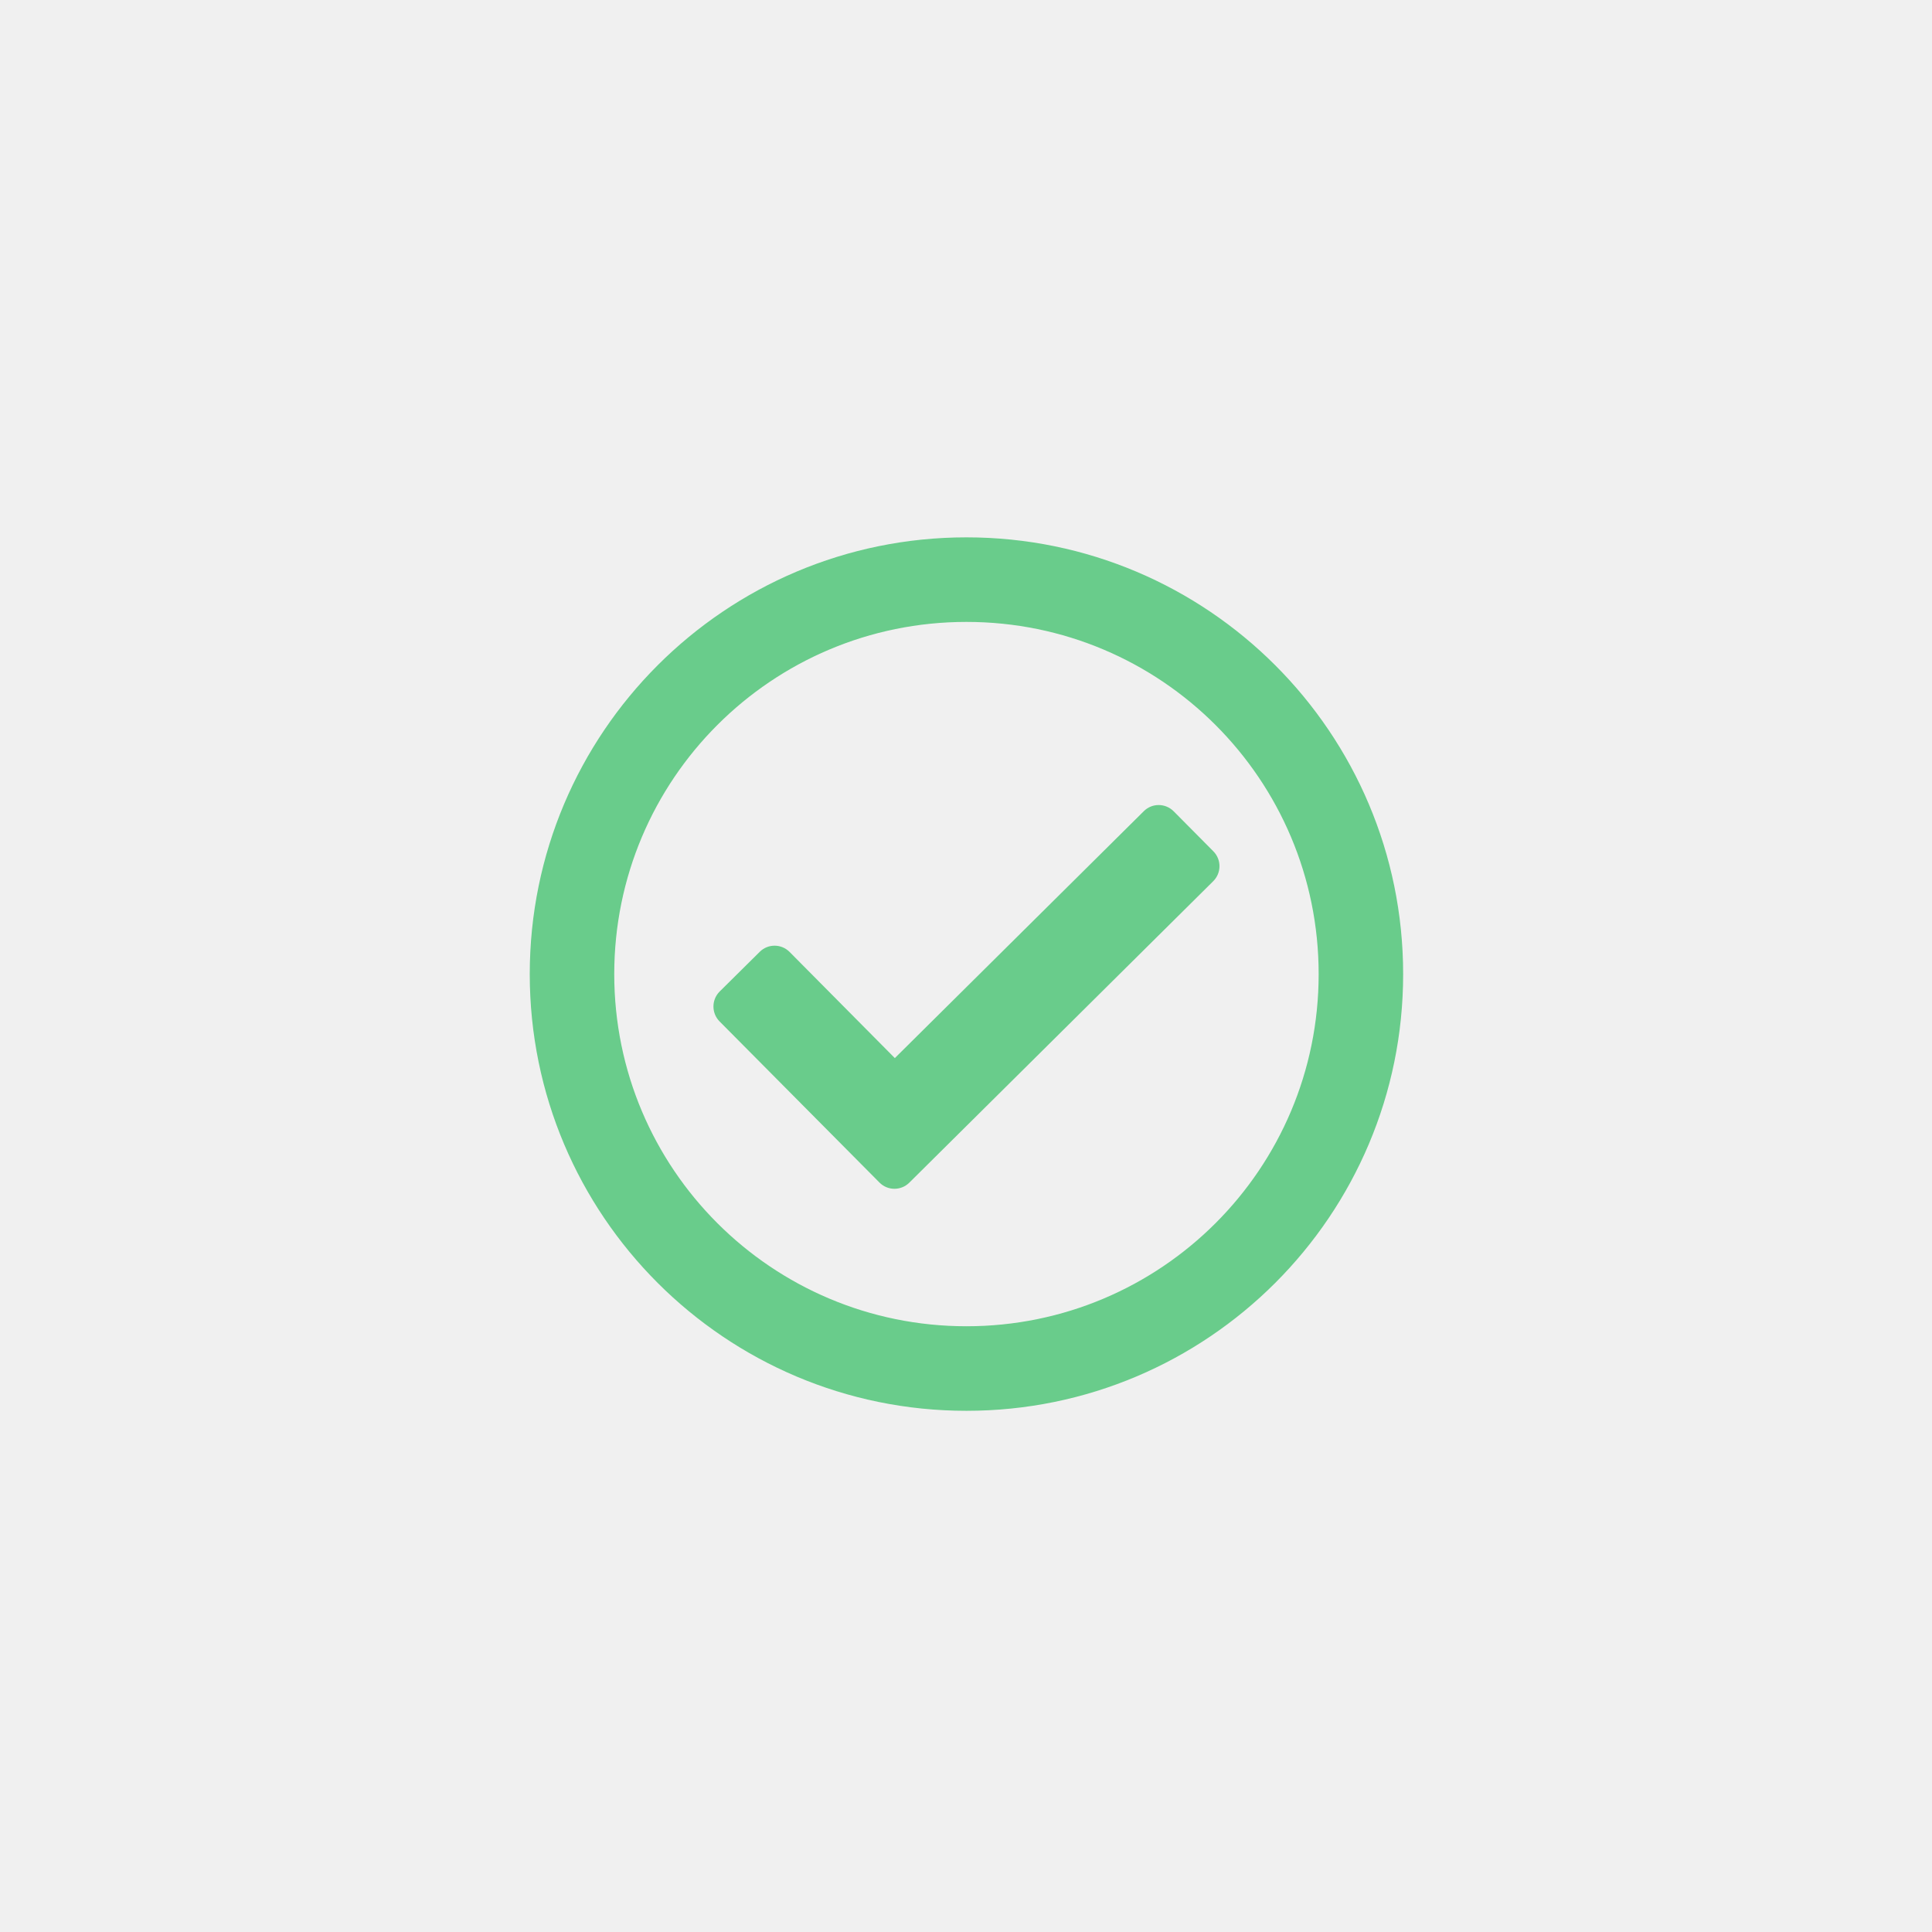
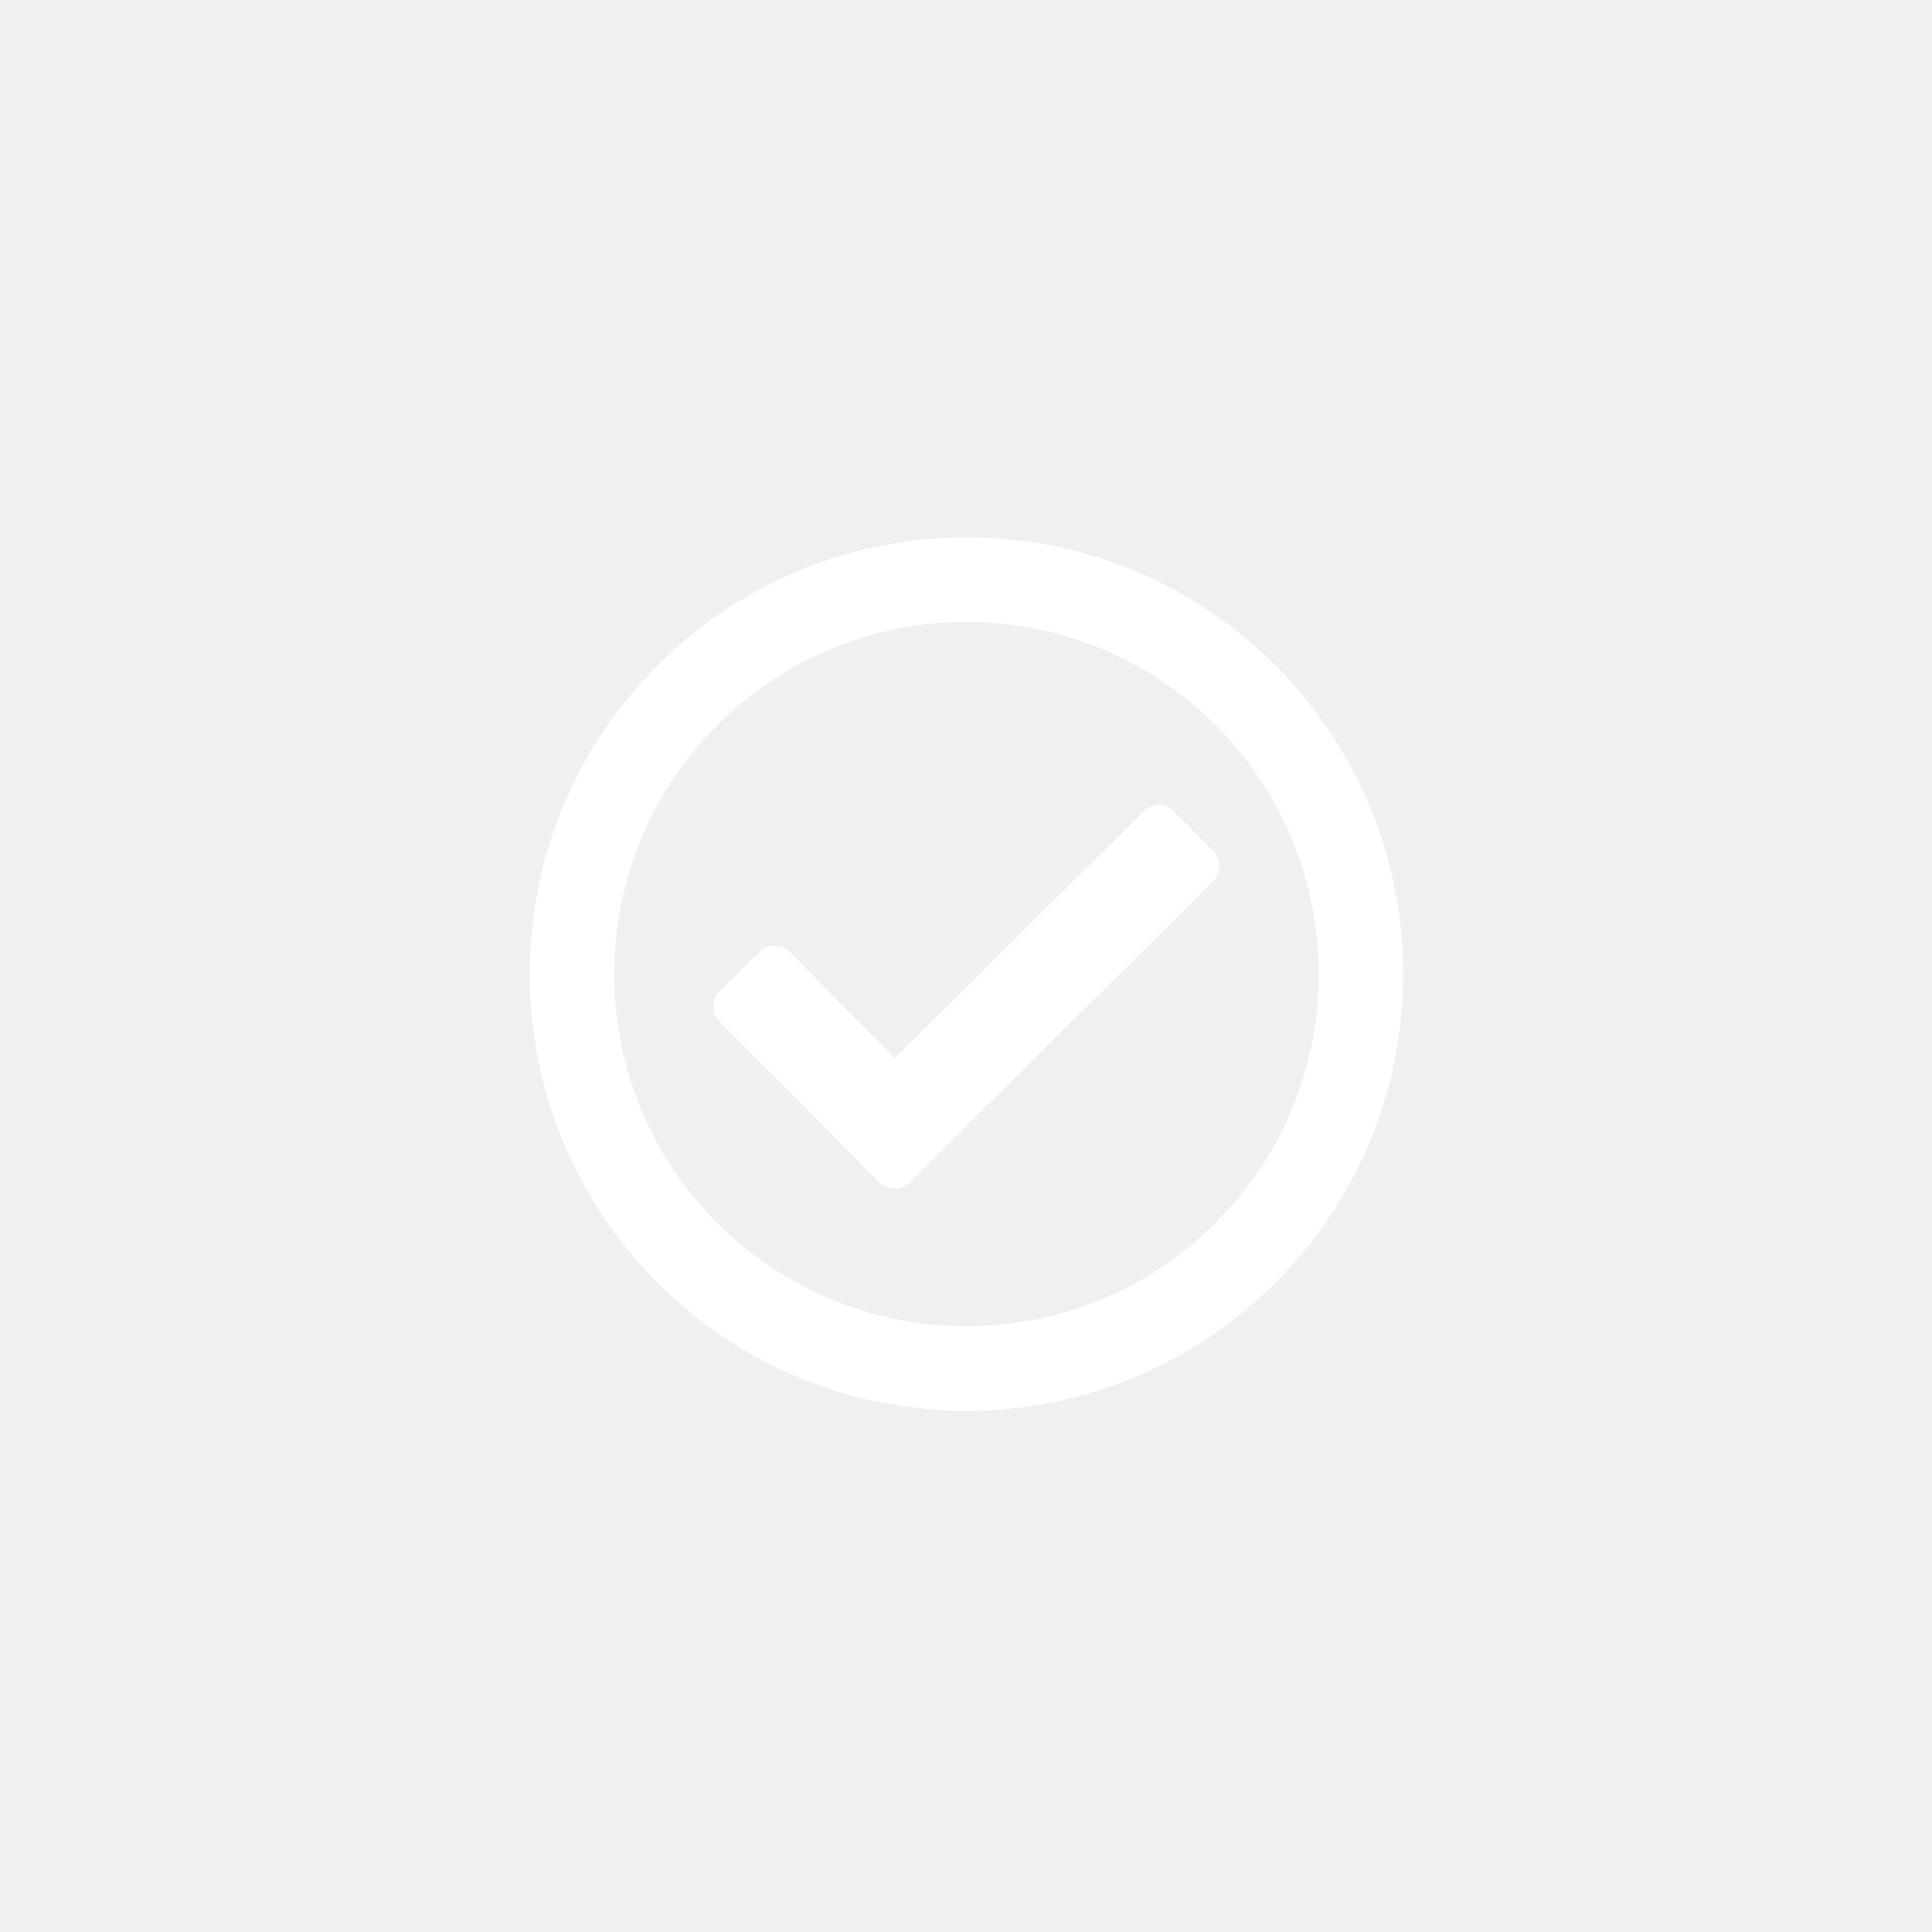
<svg xmlns="http://www.w3.org/2000/svg" width="30px" height="30px" viewBox="0 0 30 30" version="1.1">
  <g id="Asset-Artboard-Page" stroke="none" stroke-width="1" fill="none" fill-rule="evenodd">
-     <g id="Icon-/-Fontawesome-Regular" fill="#69CC8B">
+     <g id="Icon-/-Fontawesome-Regular" fill="#FFFFFF">
      <path d="M15.007,8.344 C18.752,8.344 21.788,11.38 21.788,15.126 C21.788,18.871 18.752,21.907 15.007,21.907 C11.262,21.907 8.226,18.871 8.226,15.126 C8.226,11.38 11.262,8.344 15.007,8.344 Z M15.007,9.657 C11.984,9.657 9.538,12.103 9.538,15.126 C9.538,18.148 11.985,20.594 15.007,20.594 C18.03,20.594 20.476,18.148 20.476,15.126 C20.476,12.103 18.029,9.657 15.007,9.657 Z M17.761,12.596 C17.889,12.468 18.097,12.469 18.225,12.598 L18.225,12.598 L18.841,13.219 C18.968,13.347 18.968,13.555 18.839,13.683 L18.839,13.683 L14.12,18.364 C13.991,18.492 13.783,18.491 13.656,18.362 L13.656,18.362 L11.173,15.86 C11.046,15.731 11.047,15.524 11.175,15.396 L11.175,15.396 L11.797,14.78 C11.925,14.652 12.133,14.653 12.261,14.782 L12.261,14.782 L13.895,16.43 Z" id="Combined-Shape" />
    </g>
  </g>
</svg>
